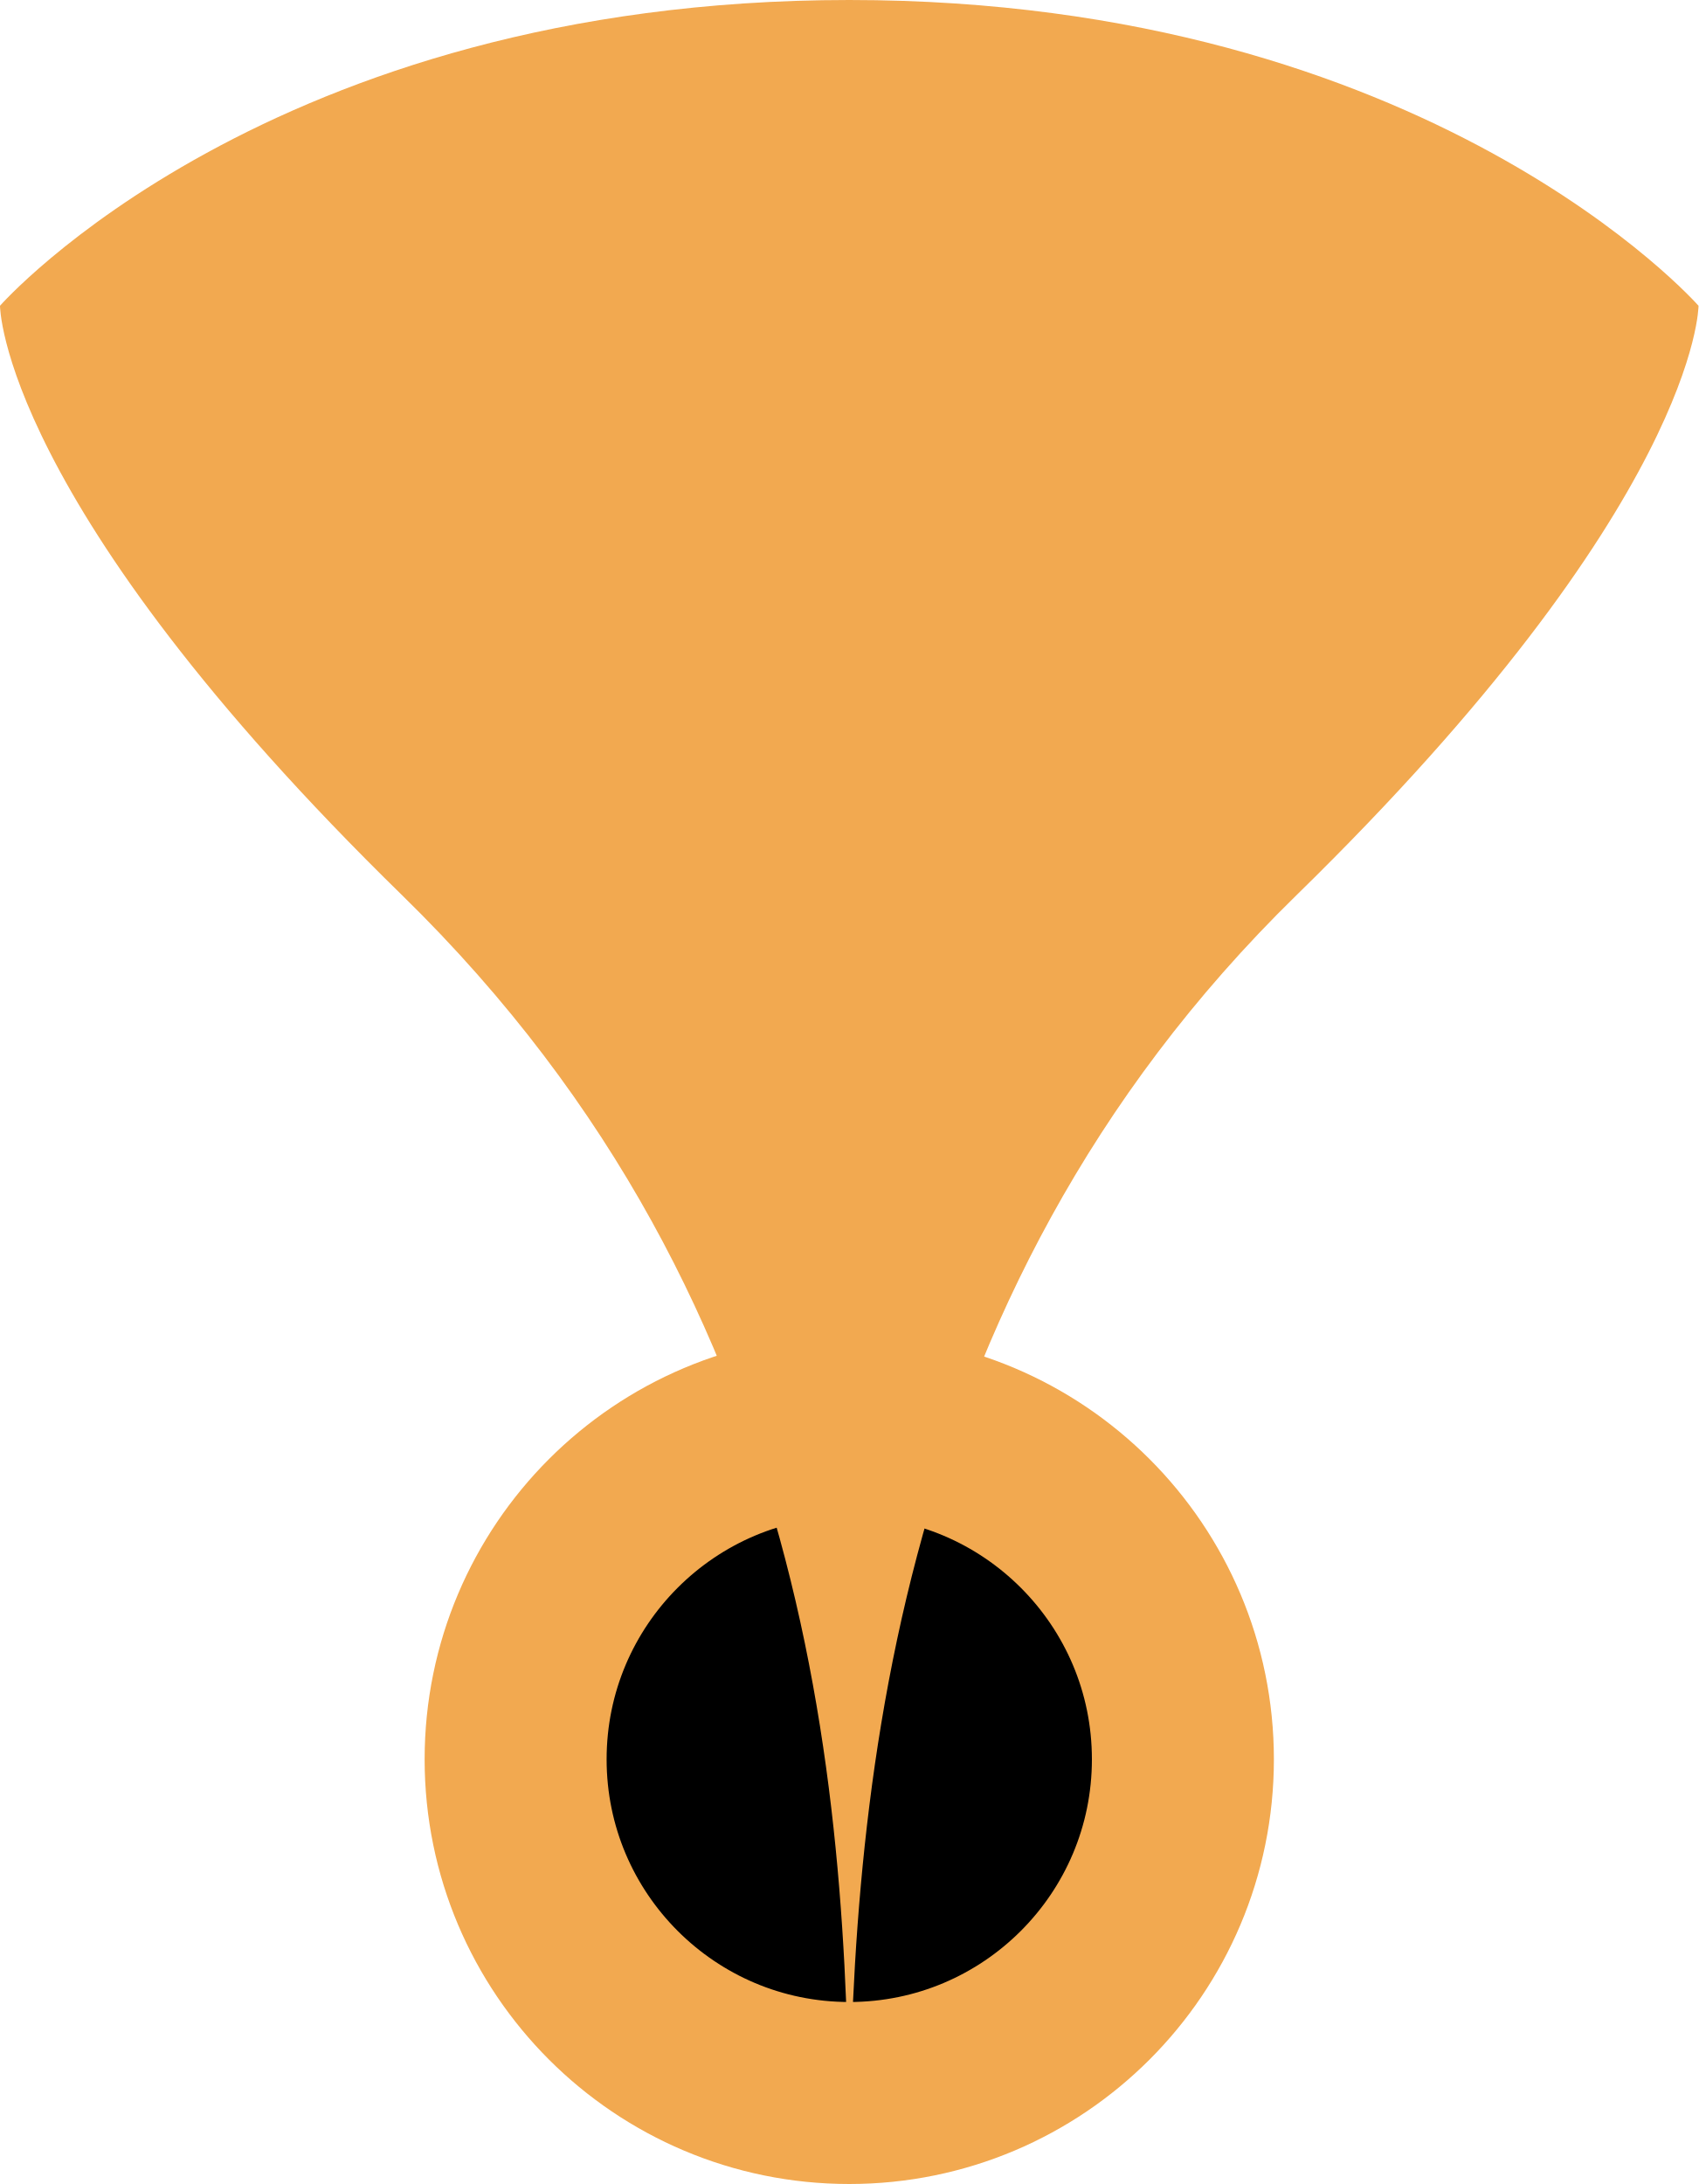
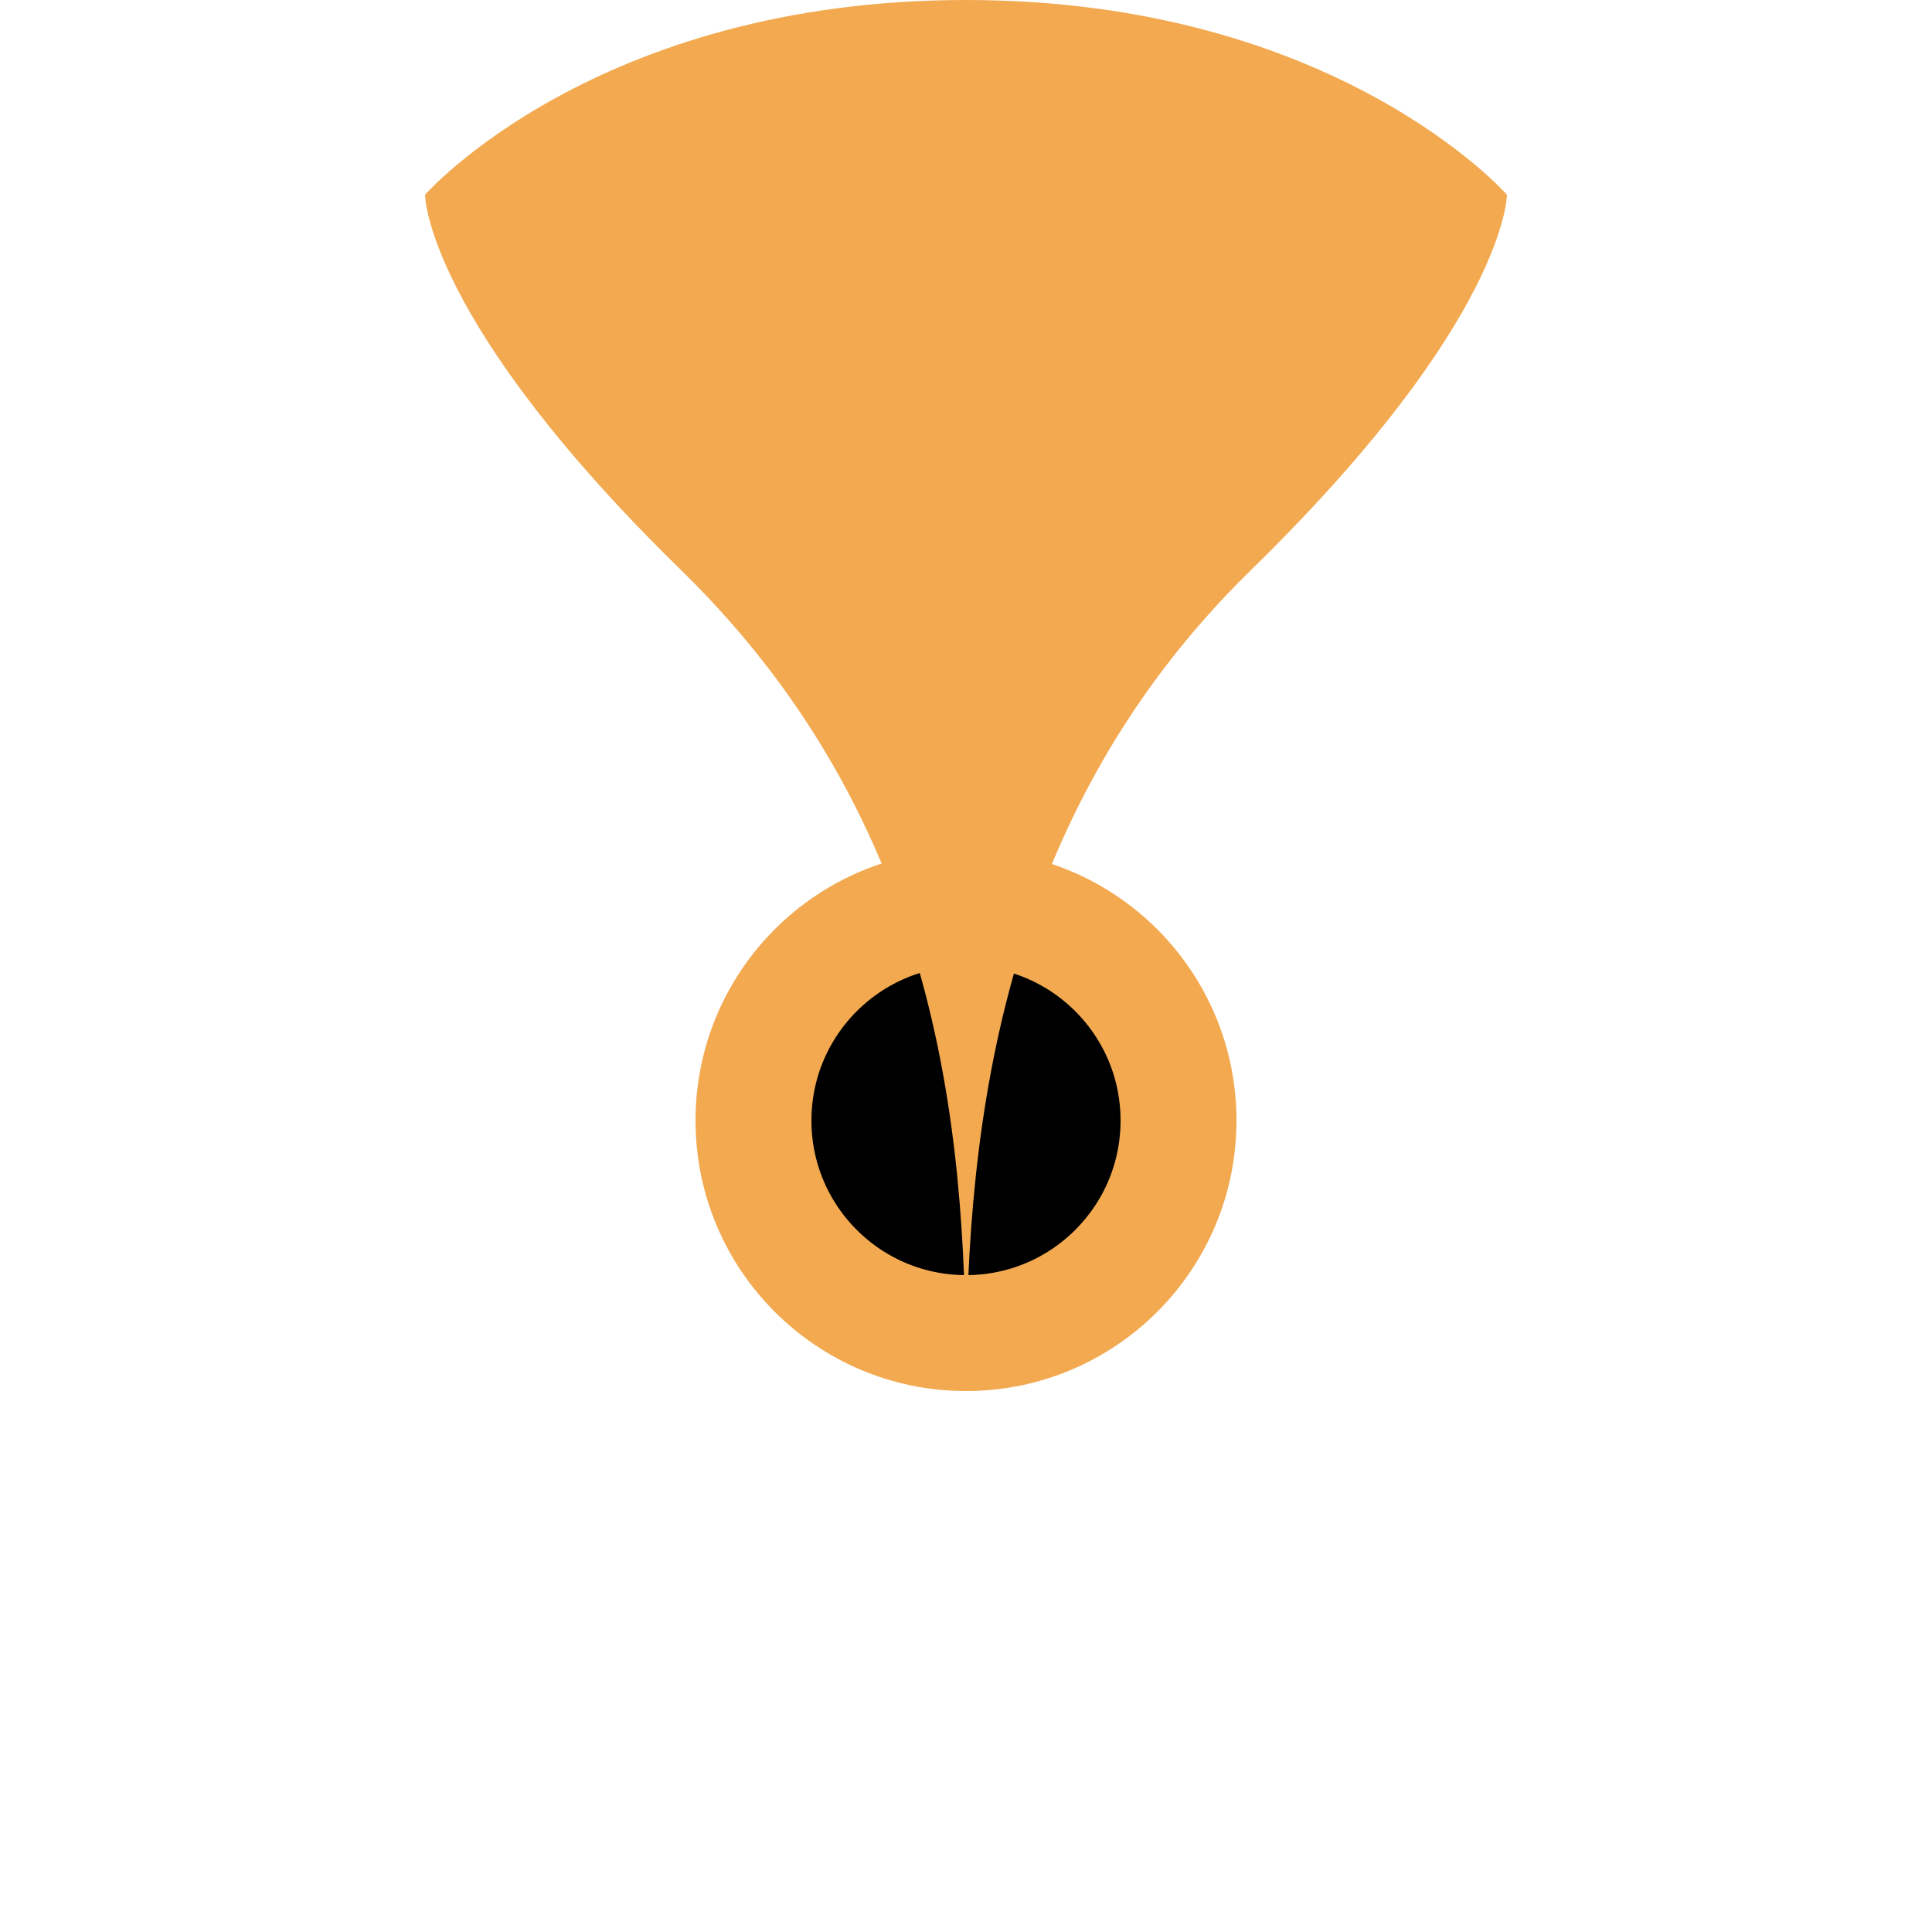
- <svg xmlns="http://www.w3.org/2000/svg" width="28" height="36" viewBox="0 0 28 36" fill="none">
-   <circle cx="14" cy="29" r="5.5" fill="black" stroke="#F2A950" stroke-width="3" />
-   <path d="M14 0C4.421 0 0 5.04 0 5.04C0 5.04 0 8.28 6.632 14.76C13.641 21.609 14 30 14 36C14 30 14.53 21.442 21.368 14.76C28 8.28 28 5.04 28 5.04C28 5.04 23.579 0 14 0Z" fill="#F2A950" />
+ <svg xmlns="http://www.w3.org/2000/svg" width="50" height="50" viewBox="0 0 50 50" fill="none">
+   <circle cx="25" cy="29" r="5.5" fill="black" stroke="#F2A950" stroke-width="3" />
+   <path d="M25 0C15.421 0 11 5.04 11 5.04C11 5.04 11 8.28 17.632 14.76C24.641 21.609 25 30 25 36C25 30 25.53 21.442 32.368 14.76C39 8.28 39 5.04 39 5.04C39 5.04 34.579 0 25 0Z" fill="#F2A950" />
</svg>
